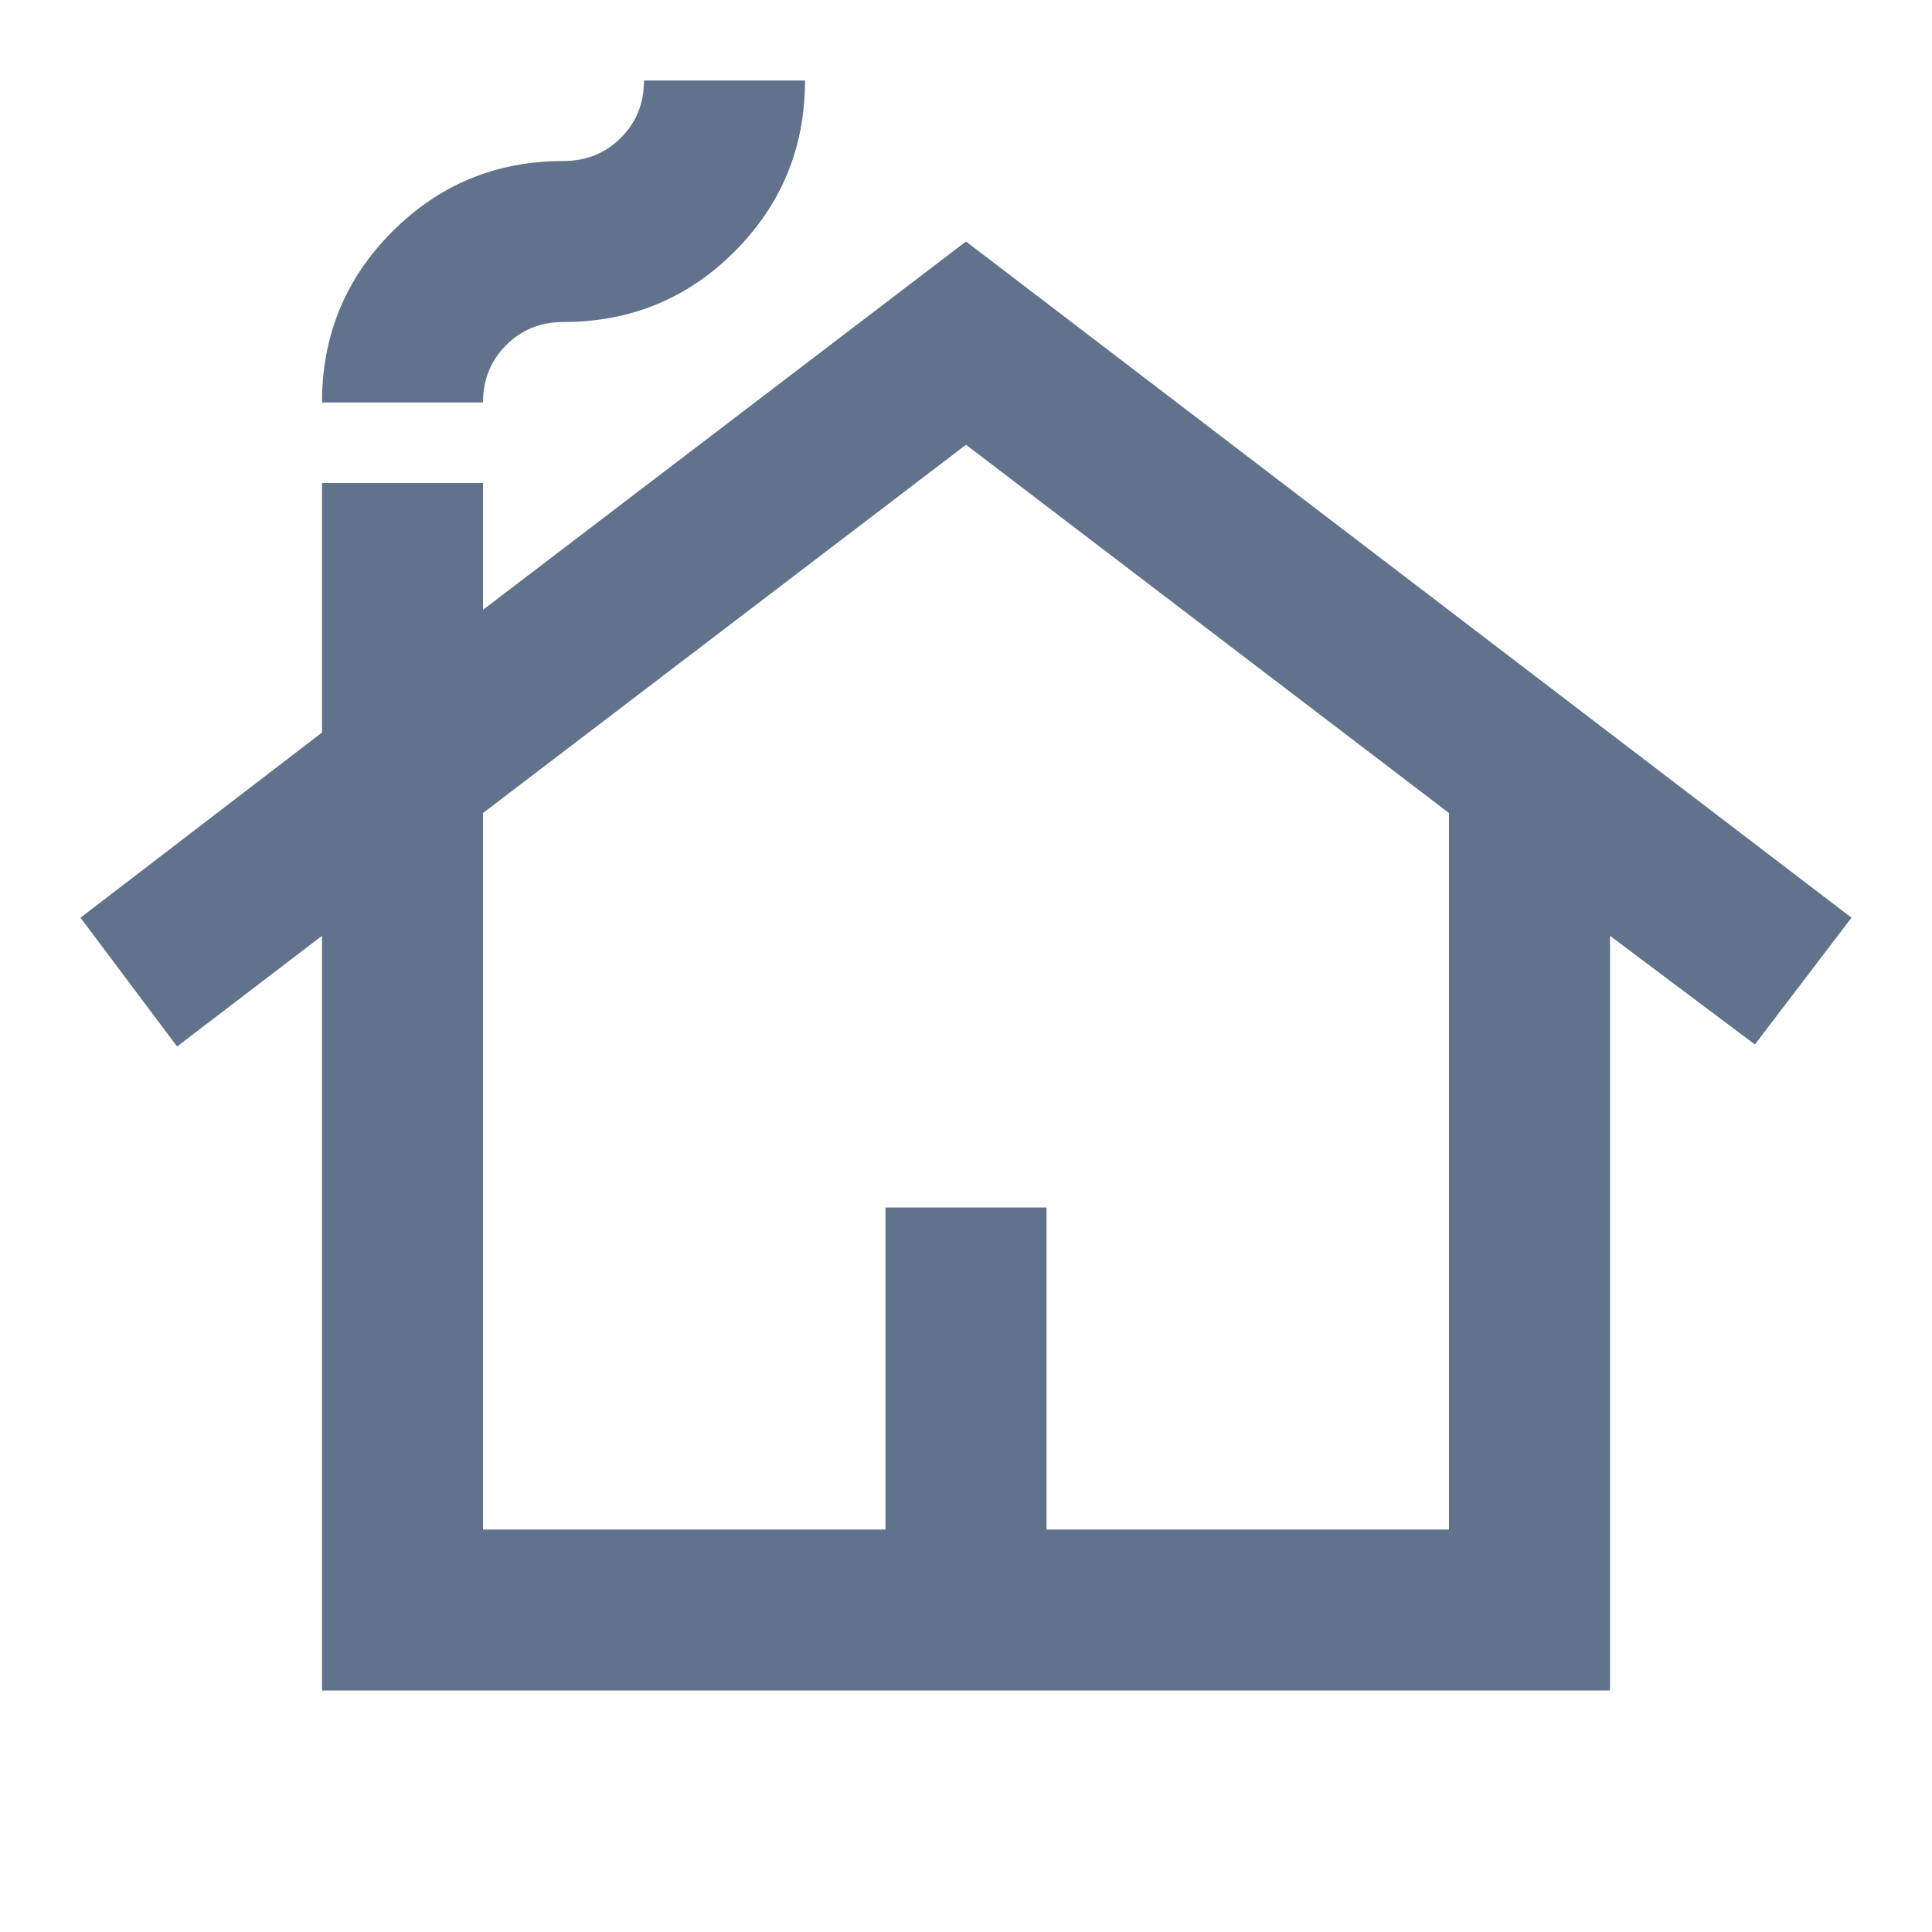
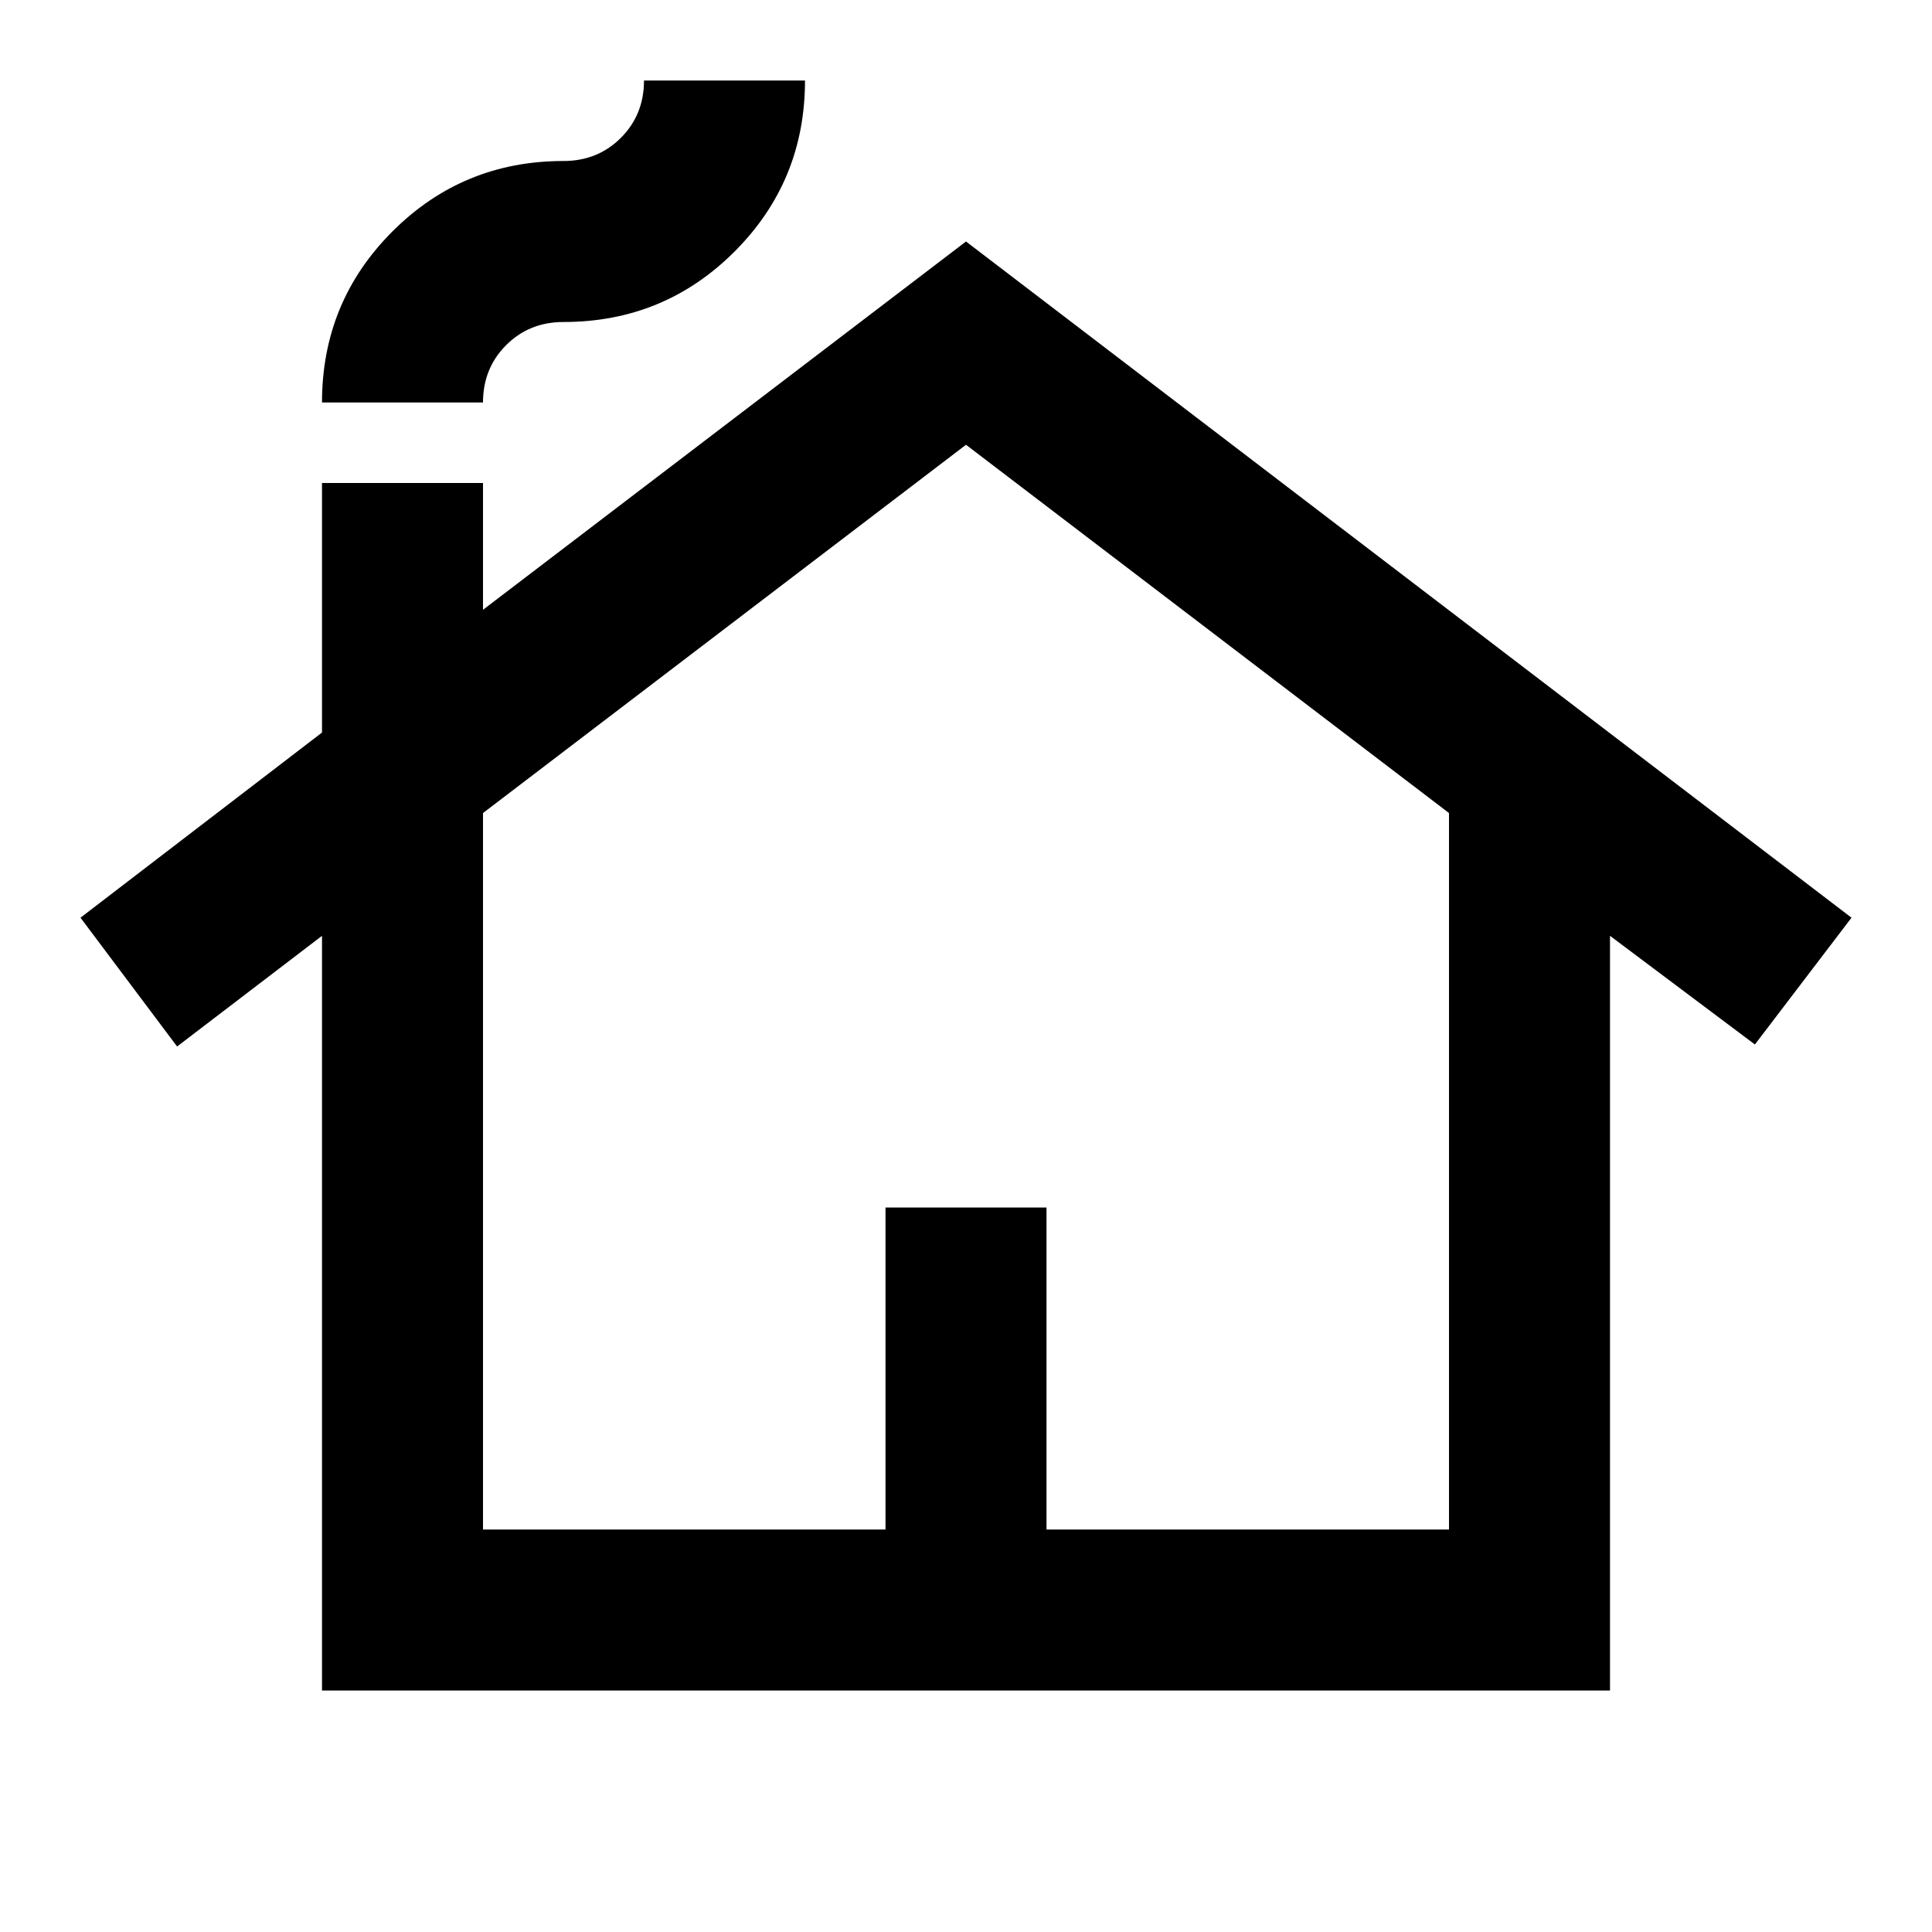
- <svg xmlns="http://www.w3.org/2000/svg" height="24px" viewBox="0 -960 960 960" width="24px" fill="#60728c">
+ <svg xmlns="http://www.w3.org/2000/svg" height="24px" viewBox="0 -960 960 960" width="24px" fill="currentColor">
  <path d="M160-120v-375l-72 55-48-64 120-92v-124h80v63l240-183 440 336-48 63-72-54v375H160Zm80-80h200v-160h80v160h200v-356L480-739 240-556v356Zm-80-560q0-50 35-85t85-35q17 0 28.5-11.5T320-920h80q0 50-35 85t-85 35q-17 0-28.5 11.5T240-760h-80Zm80 560h480-480Z" />
</svg>
